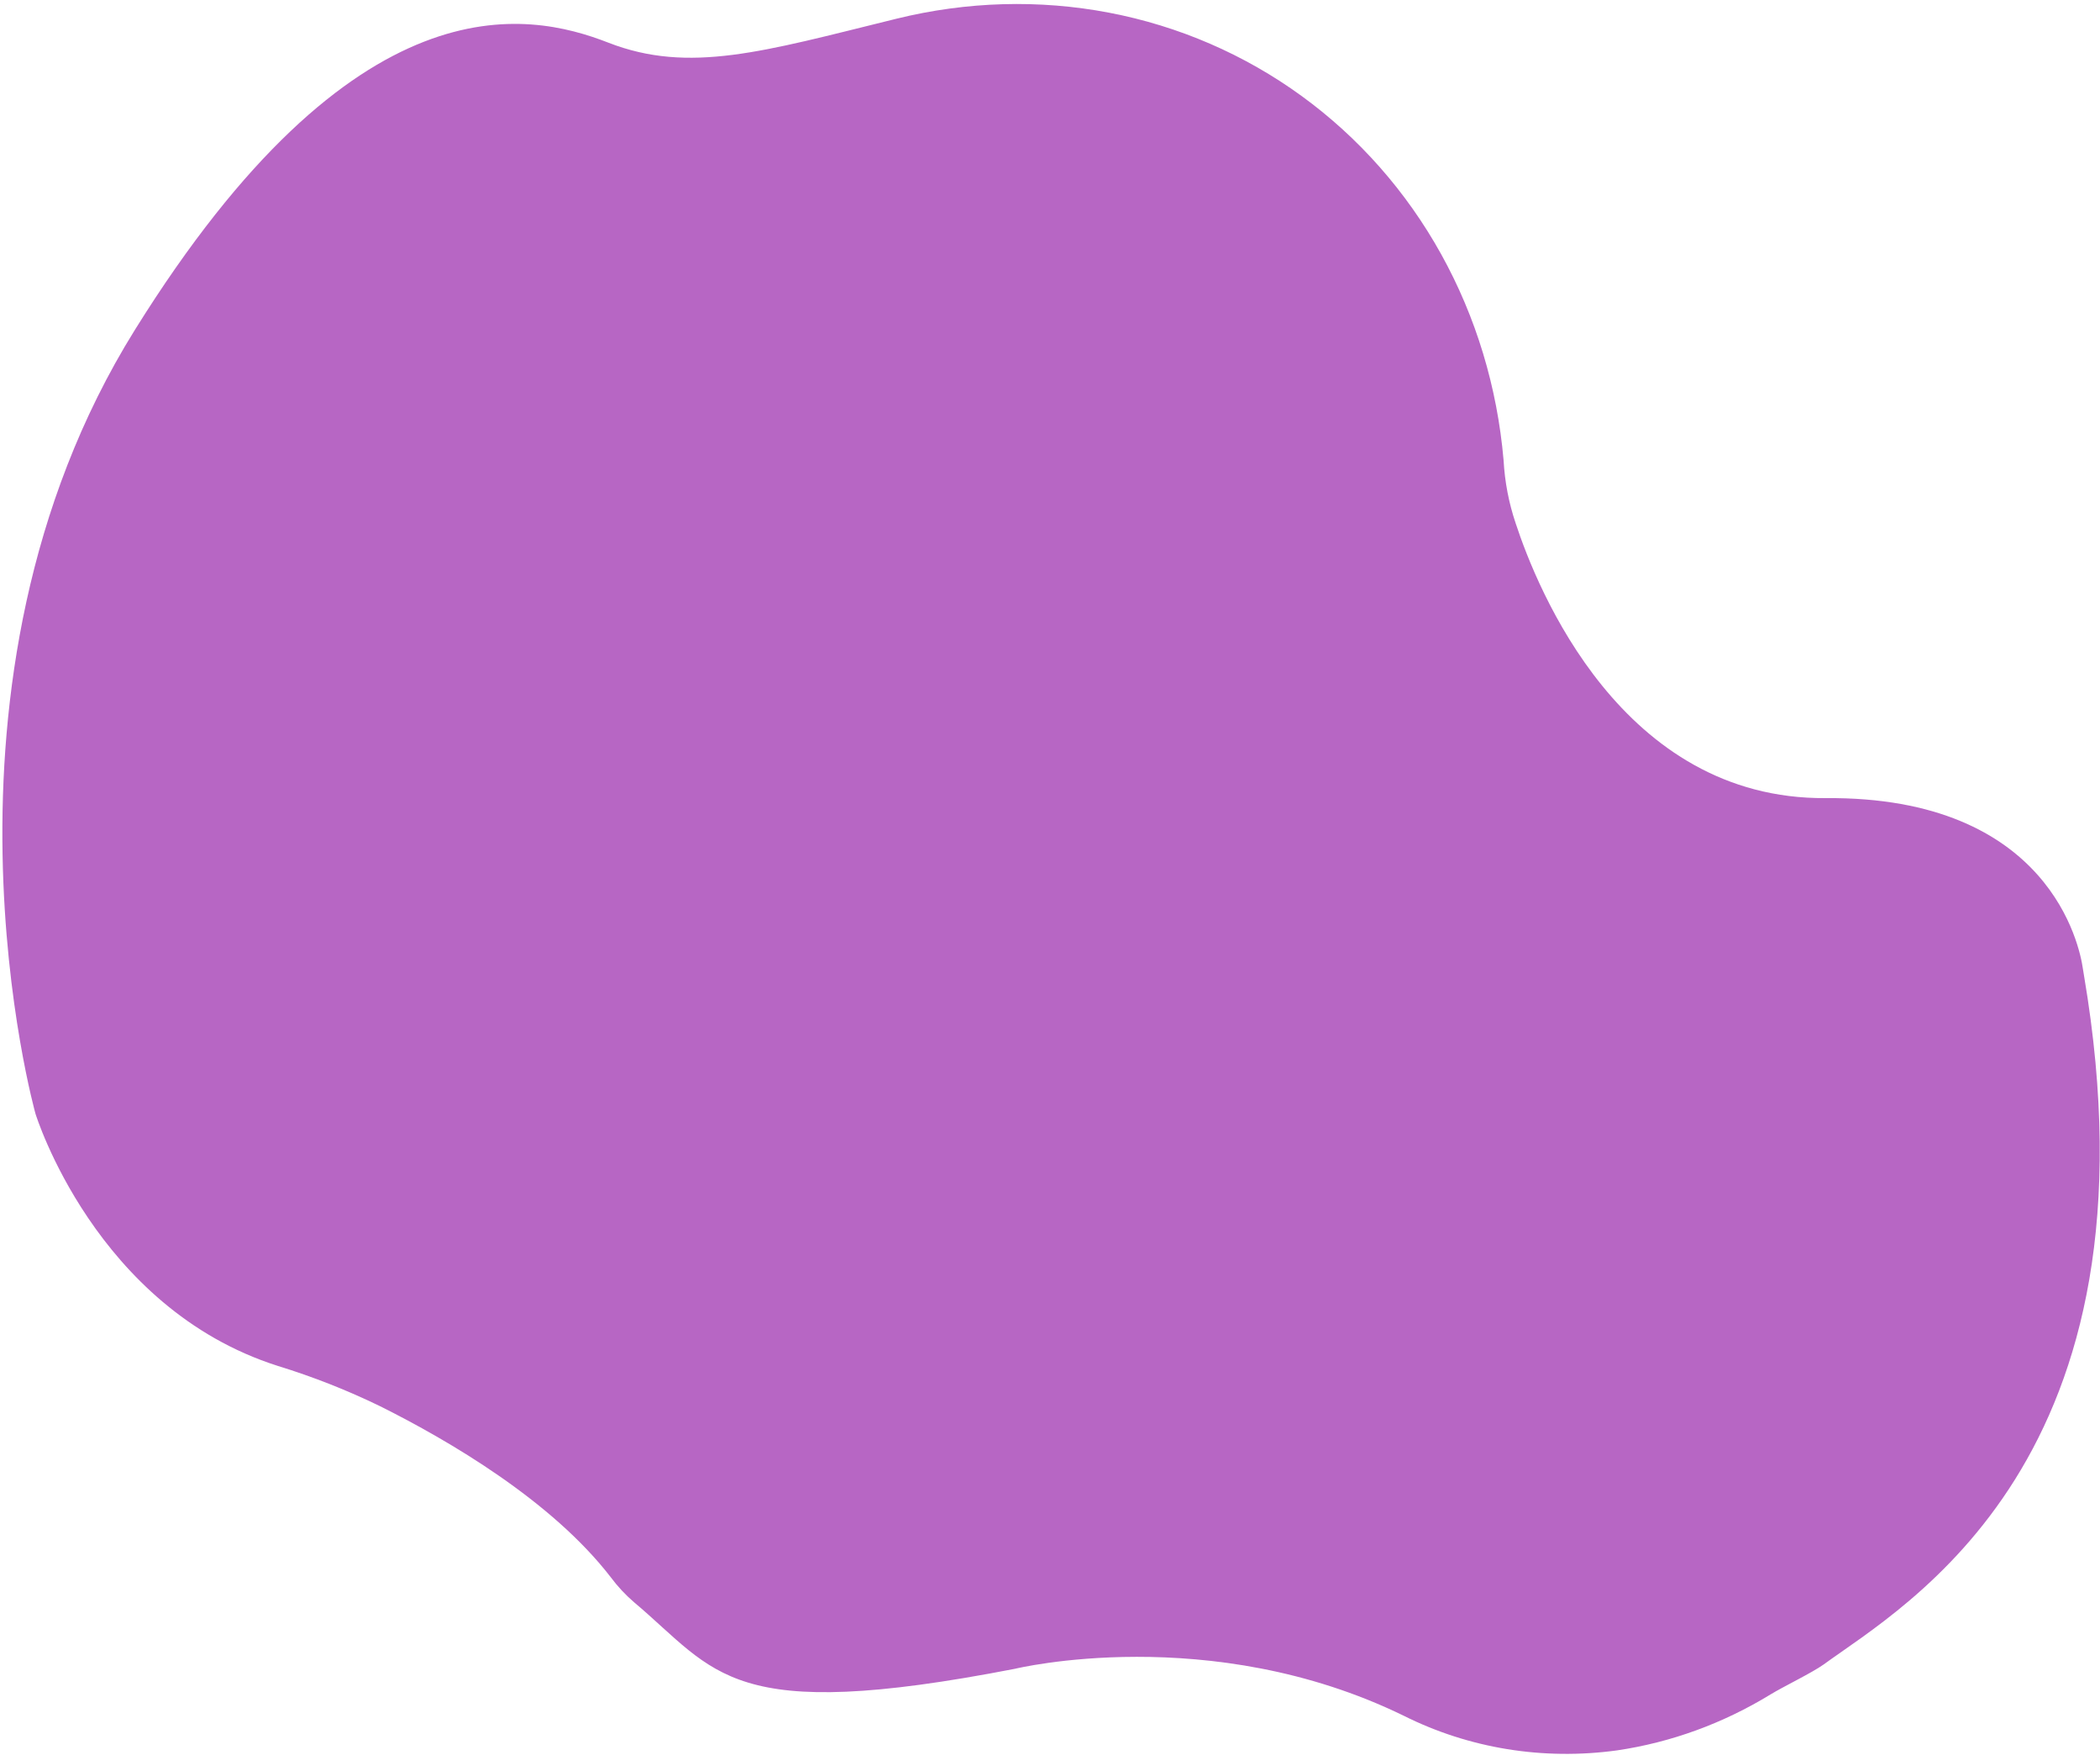
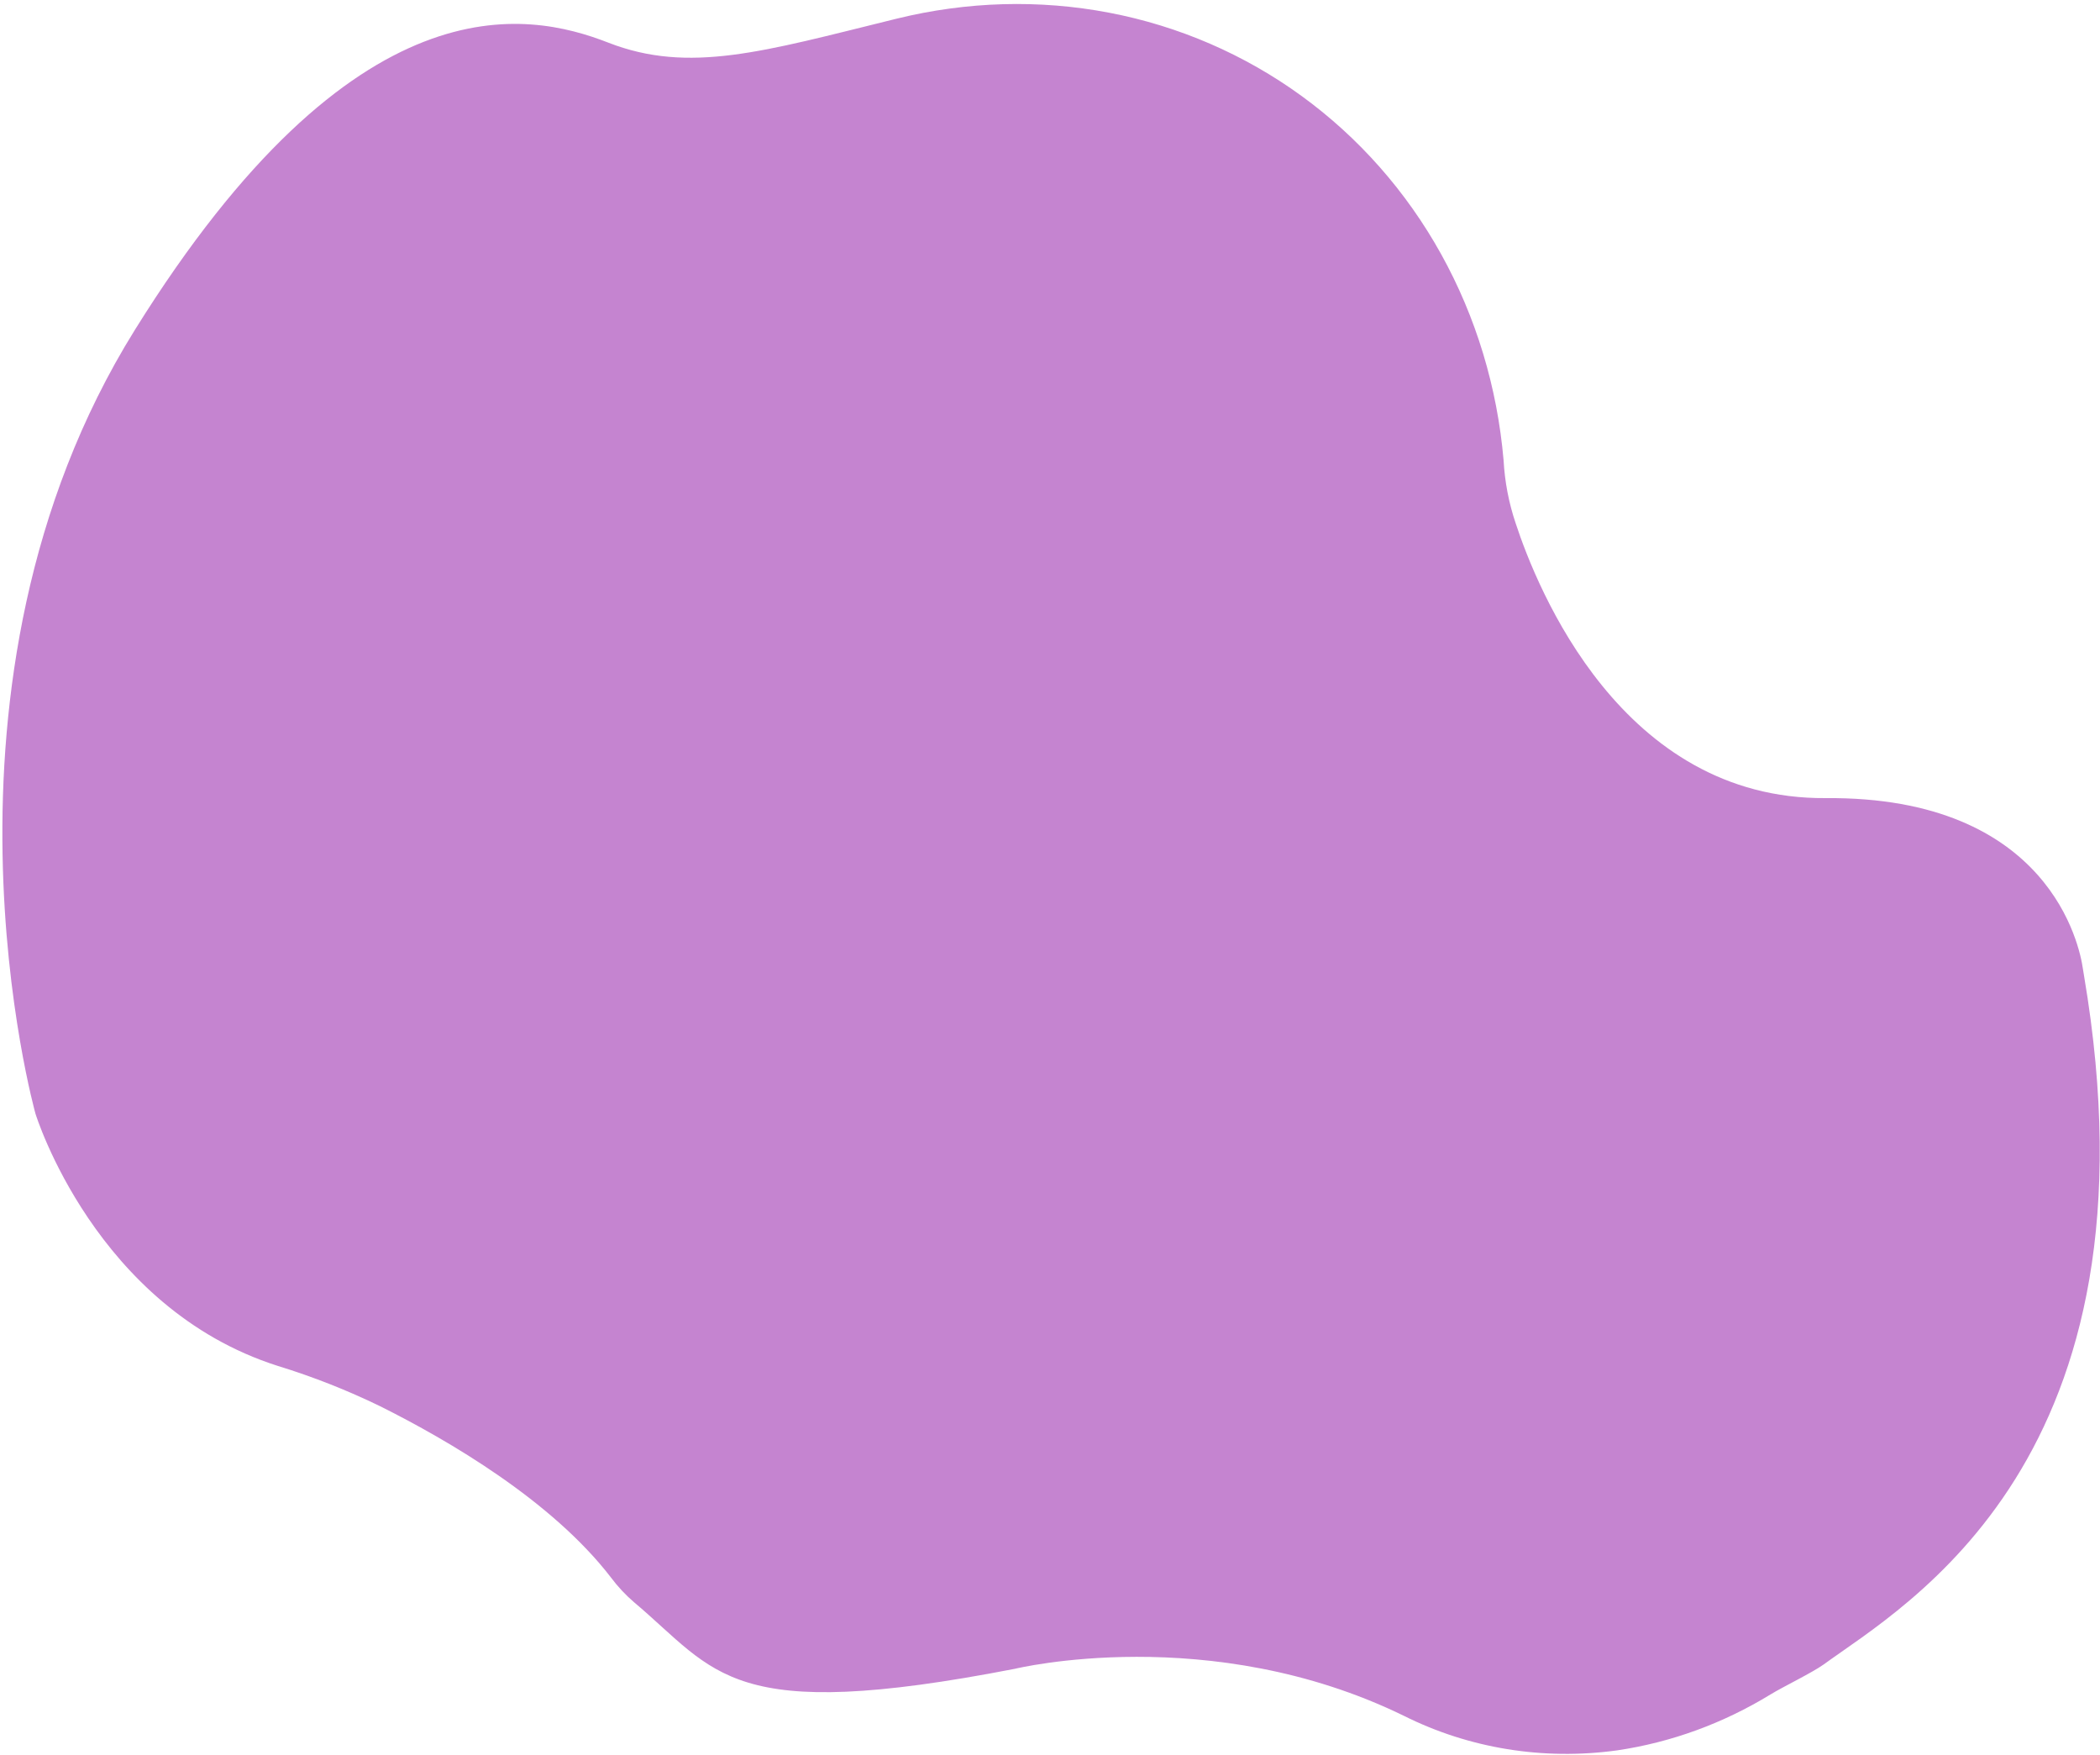
<svg xmlns="http://www.w3.org/2000/svg" width="468" height="391" viewBox="0 0 468 391" fill="none">
-   <path d="M136.131 351.476C137.657 353.524 139.399 355.389 141.326 357.04C159.857 372.652 162.37 384.237 226.194 371.85C226.194 371.85 269.655 361.264 312.817 382.307C327.403 389.608 343.926 392.291 360.373 390.031C372.389 388.266 384.037 384.018 394.606 377.546C397.426 375.823 403.775 372.768 406.403 370.898C424.509 357.693 482.716 325.304 464.43 217.357L464.175 215.785C463.49 210.999 456.894 177.431 406.873 177.839C361.417 178.181 342.57 131.192 337.776 116.596C336.251 112.085 335.345 107.354 335.082 102.534C333.672 86.271 328.938 70.644 321.186 56.666C313.434 42.688 302.837 30.672 290.082 21.396C277.328 12.121 262.701 5.794 247.151 2.825C231.601 -0.144 215.474 0.312 199.817 4.164L198.952 4.378C170.271 11.438 153.588 16.528 135.577 9.507C117.567 2.487 79.177 -5.362 30.067 73.493C-19.043 152.347 7.907 248.166 7.907 248.166C7.907 248.166 21.214 291.437 61.935 304.37C69.766 306.777 77.389 309.781 84.743 313.358C100.057 321.008 122.999 334.422 136.131 351.476Z" fill="#B766C4" />
+   <path d="M136.131 351.476C137.657 353.524 139.399 355.389 141.326 357.04C159.857 372.652 162.37 384.237 226.194 371.85C226.194 371.85 269.655 361.264 312.817 382.307C327.403 389.608 343.926 392.291 360.373 390.031C372.389 388.266 384.037 384.018 394.606 377.546C397.426 375.823 403.775 372.768 406.403 370.898C424.509 357.693 482.716 325.304 464.43 217.357L464.175 215.785C463.49 210.999 456.894 177.431 406.873 177.839C361.417 178.181 342.57 131.192 337.776 116.596C336.251 112.085 335.345 107.354 335.082 102.534C333.672 86.271 328.938 70.644 321.186 56.666C313.434 42.688 302.837 30.672 290.082 21.396C277.328 12.121 262.701 5.794 247.151 2.825C231.601 -0.144 215.474 0.312 199.817 4.164L198.952 4.378C170.271 11.438 153.588 16.528 135.577 9.507C117.567 2.487 79.177 -5.362 30.067 73.493C-19.043 152.347 7.907 248.166 7.907 248.166C7.907 248.166 21.214 291.437 61.935 304.37C69.766 306.777 77.389 309.781 84.743 313.358C100.057 321.008 122.999 334.422 136.131 351.476Z" fill="#B766C4" fill-opacity="0.8" />
</svg>
